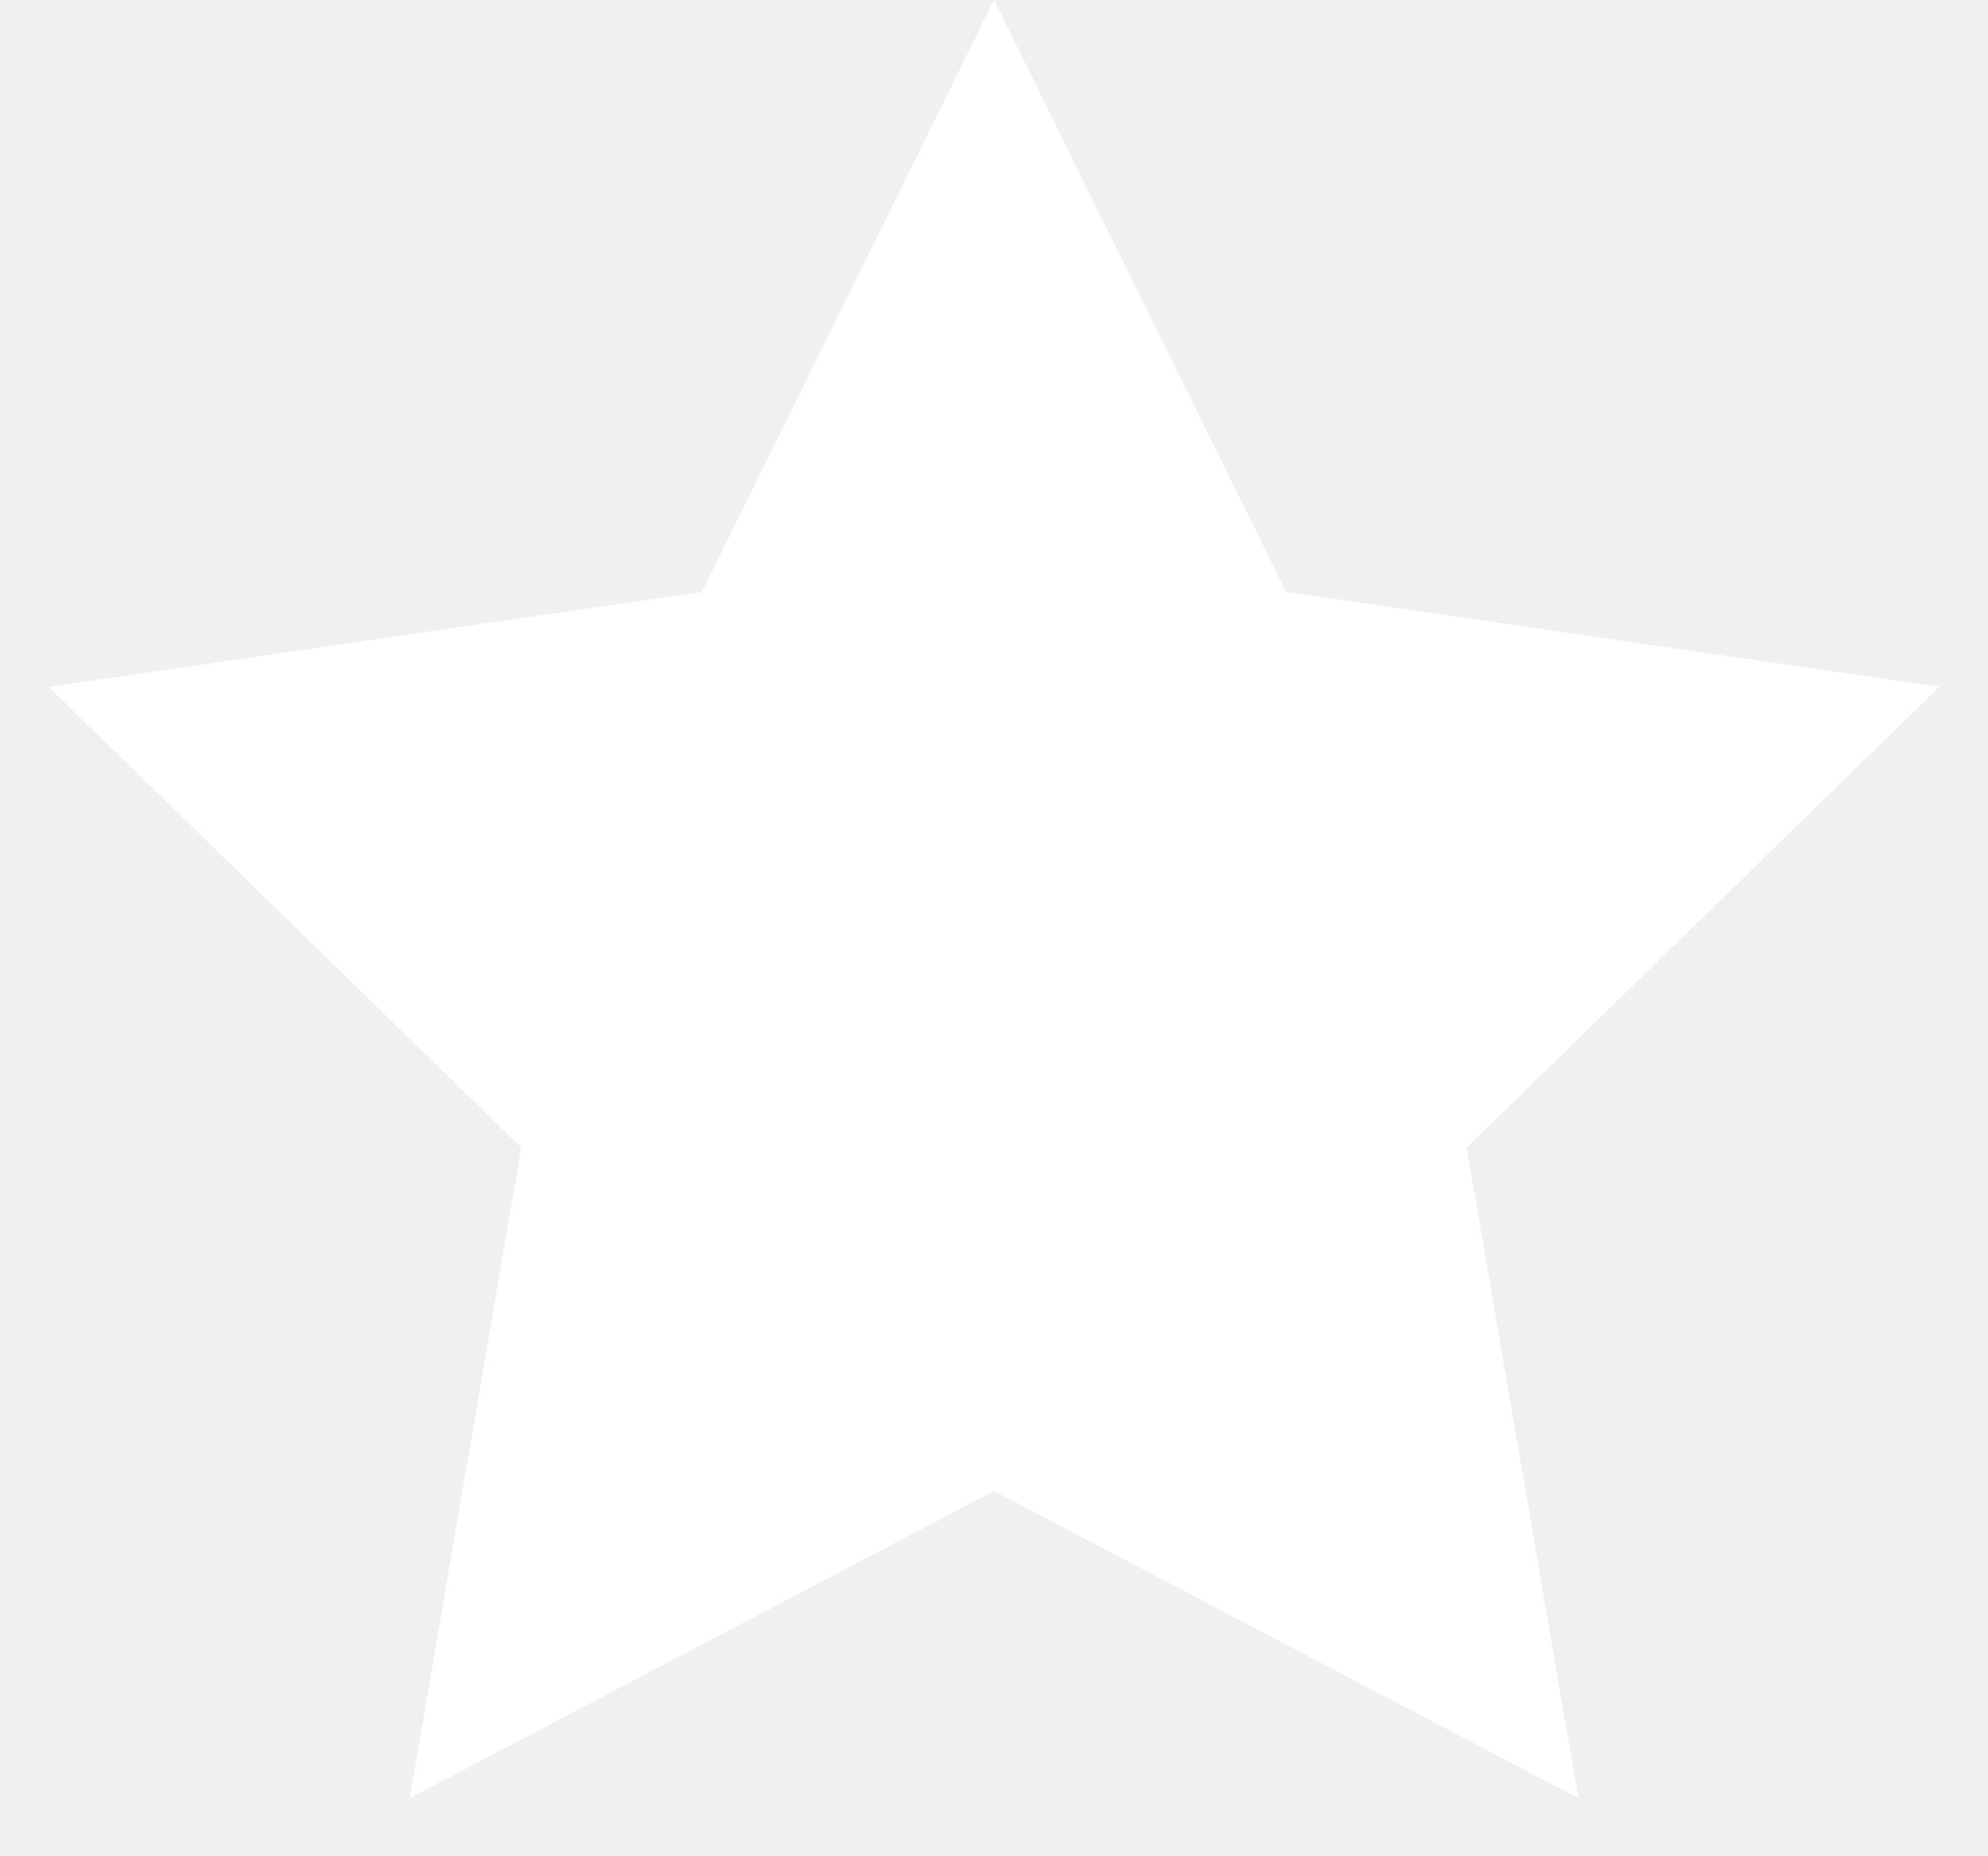
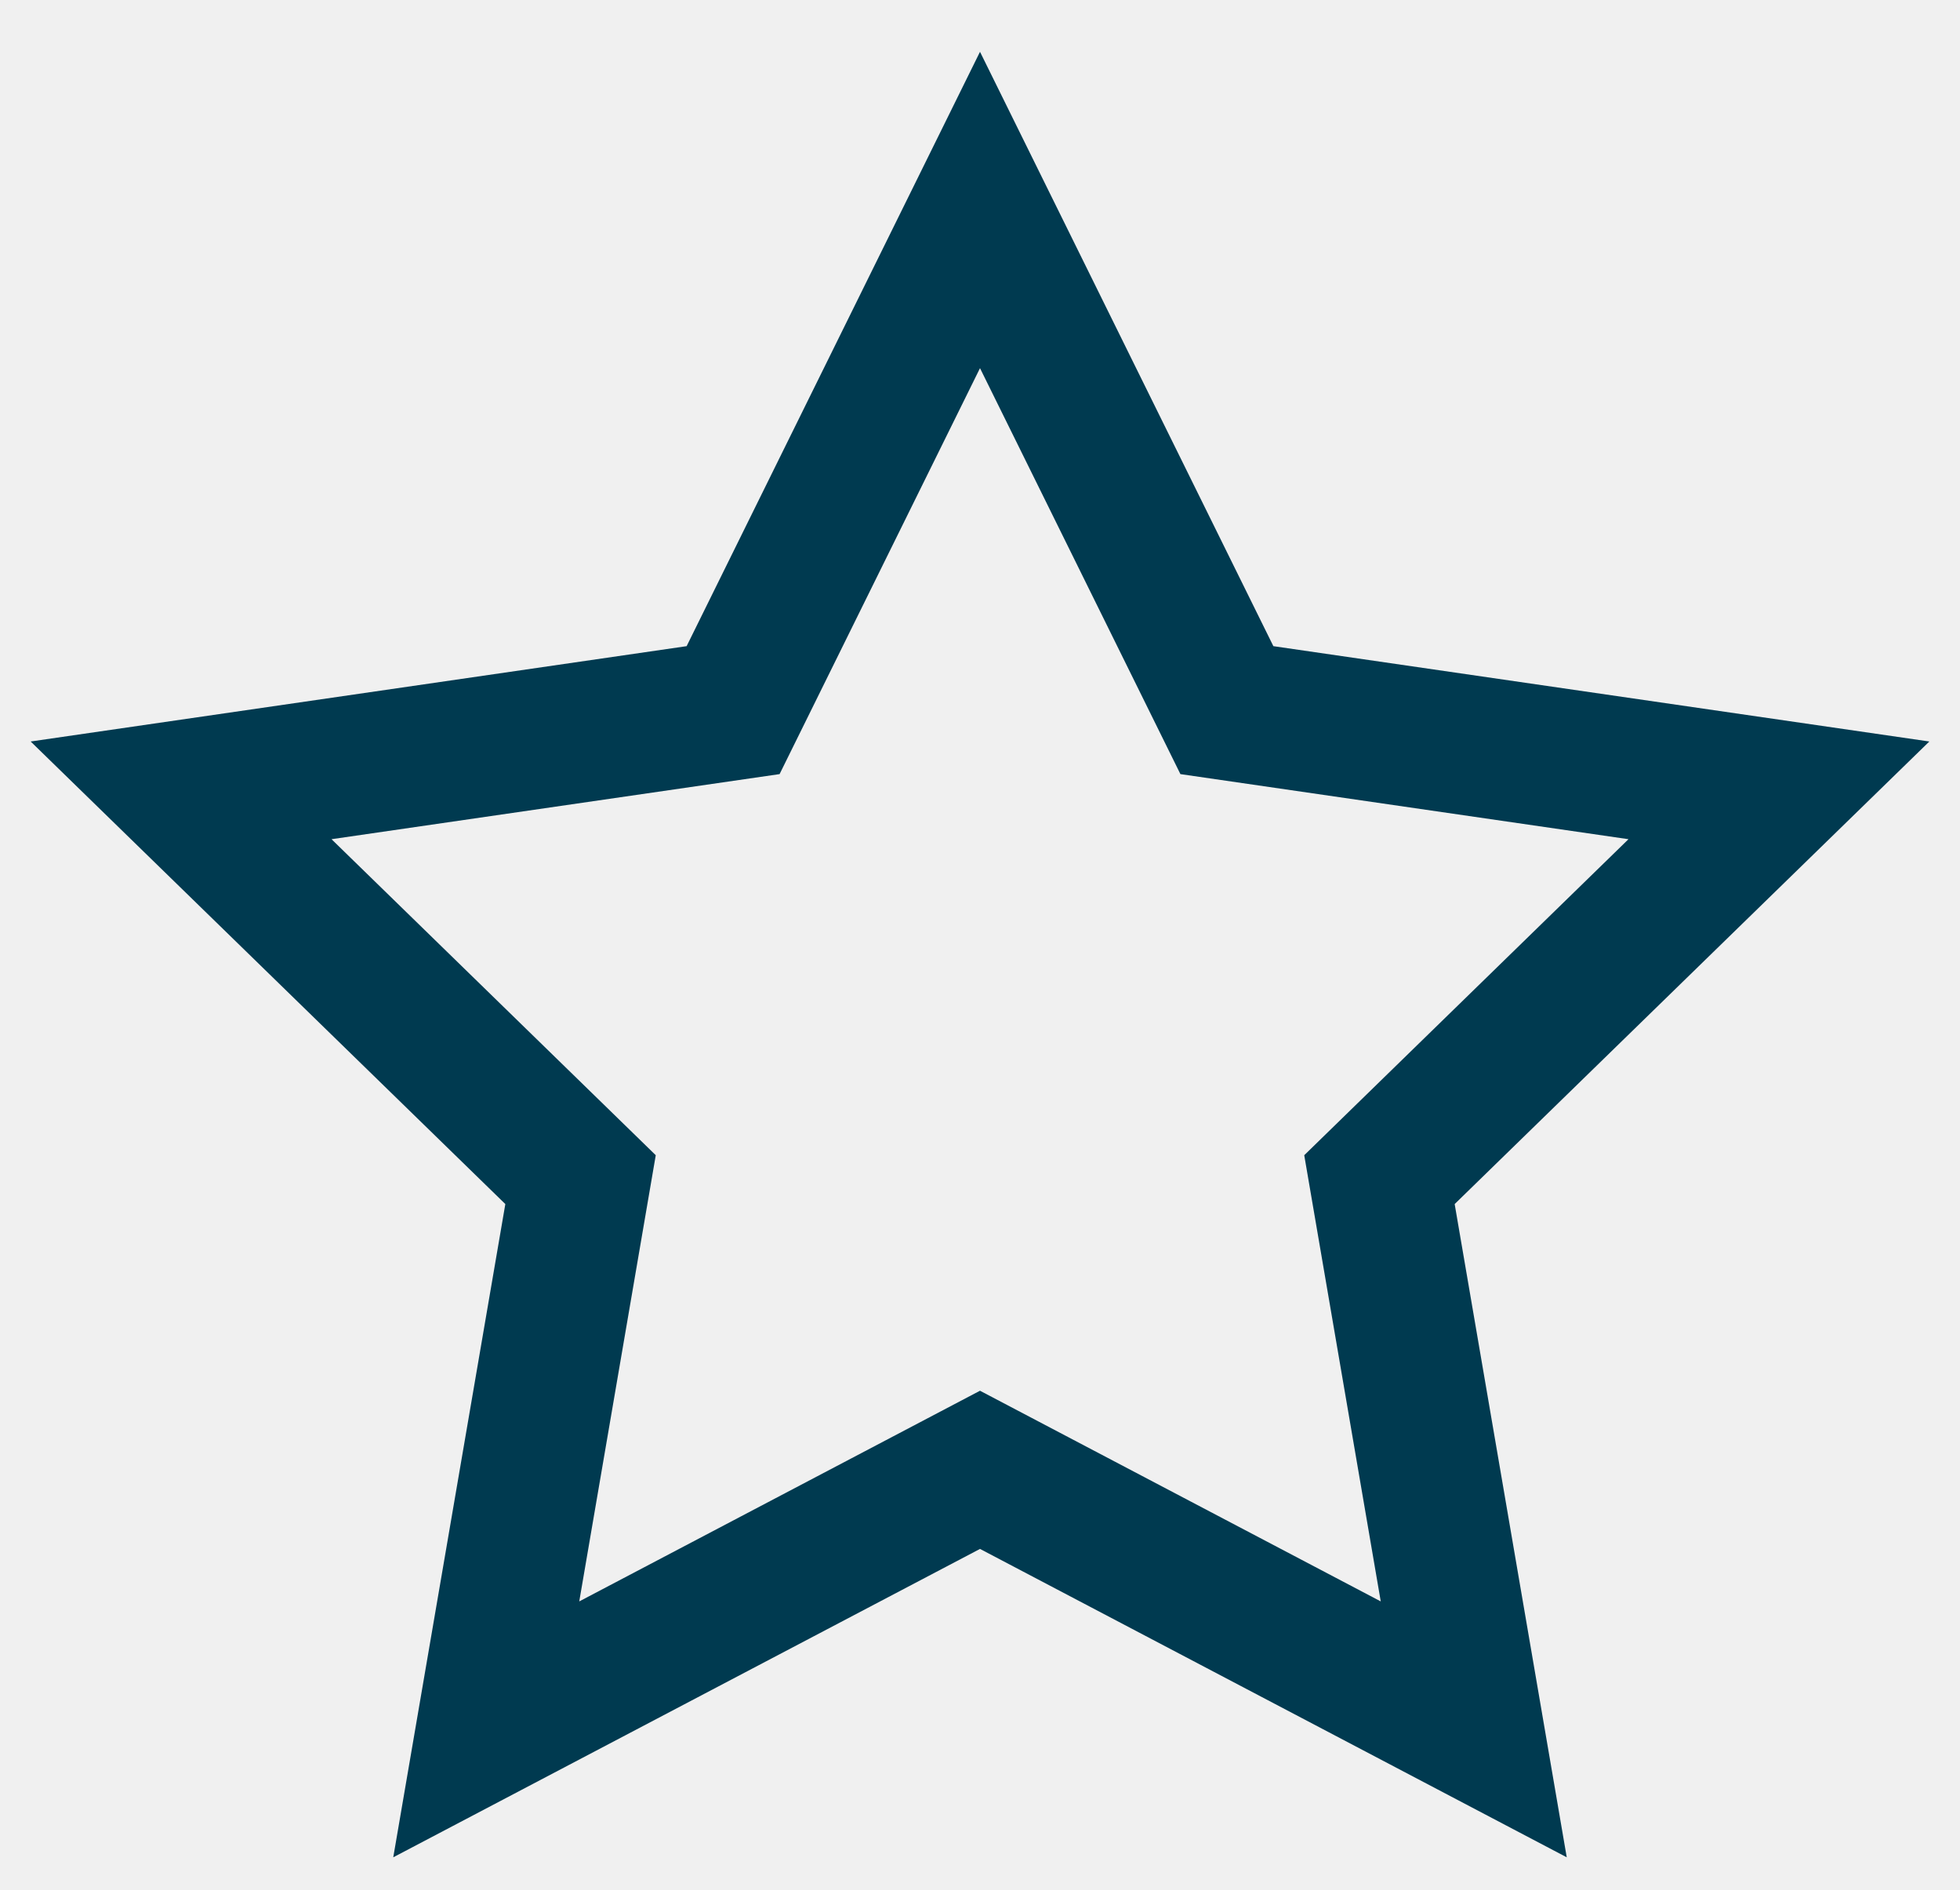
- <svg xmlns="http://www.w3.org/2000/svg" width="30px" height="28px" viewBox="0 0 30 28" version="1.1">
-   <g id="WIREFRAMES" stroke="none" stroke-width="1" fill="none" fill-rule="evenodd">
-     <g id="Mobile" transform="translate(-17, -321)" fill="#FFFFFF">
-       <polygon id="Star" points="32 343.5 23.183 348.135 24.867 338.318 17.734 331.365 27.592 329.932 32 321 36.408 329.932 46.266 331.365 39.133 338.318 40.817 348.135" />
-     </g>
+ <svg xmlns="http://www.w3.org/2000/svg" width="28px" height="27px" viewBox="0 0 28 27" version="1.1">
+   <g id="start-outline" stroke="none" stroke-width="1" fill="none" fill-rule="evenodd">
+     <path d="M5.618,26.536 L7.219,17.203 L0.438,10.594 L9.809,9.232 L14,0.74 L18.191,9.232 L27.562,10.594 L20.781,17.203 L22.382,26.536 L14,22.13 L5.618,26.536 Z M14,19.87 L19.725,22.88 L18.632,16.505 L23.264,11.99 L16.863,11.06 L14,5.26 L11.137,11.06 L4.736,11.99 L9.368,16.505 L8.275,22.88 L14,19.87 Z" id="Star-Copy-5" fill="#003A50" fill-rule="nonzero" />
  </g>
</svg>
